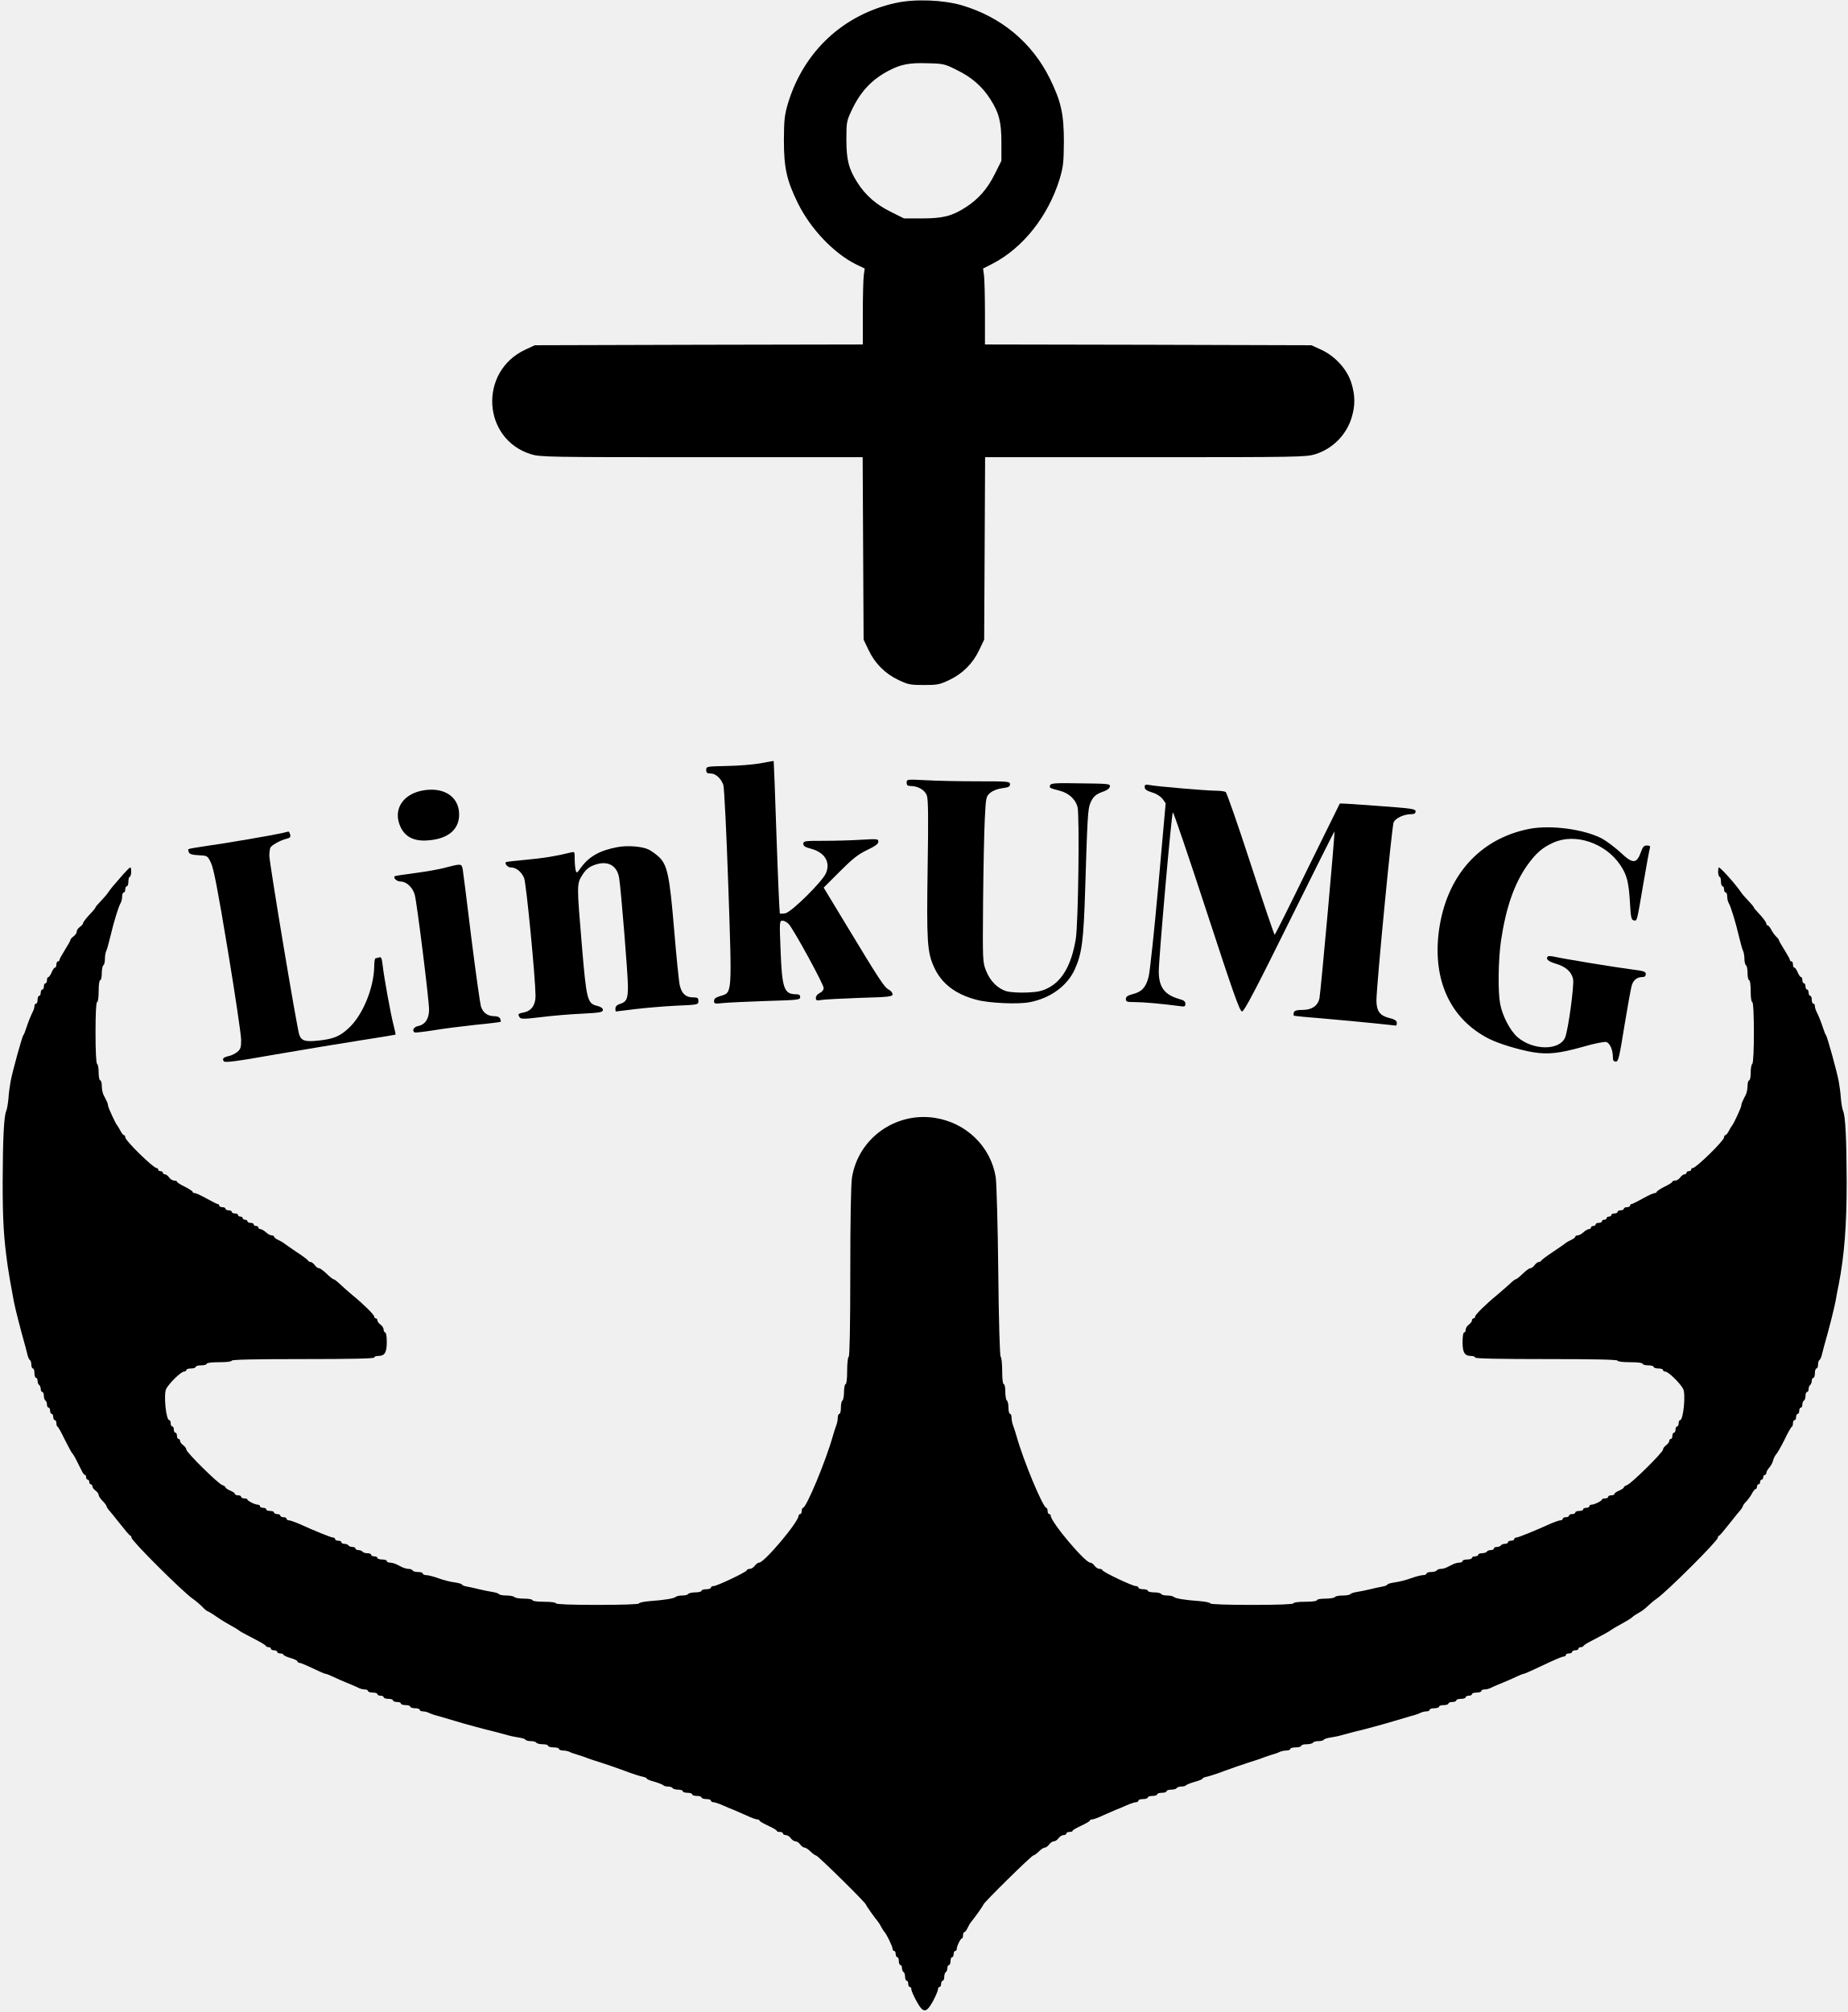
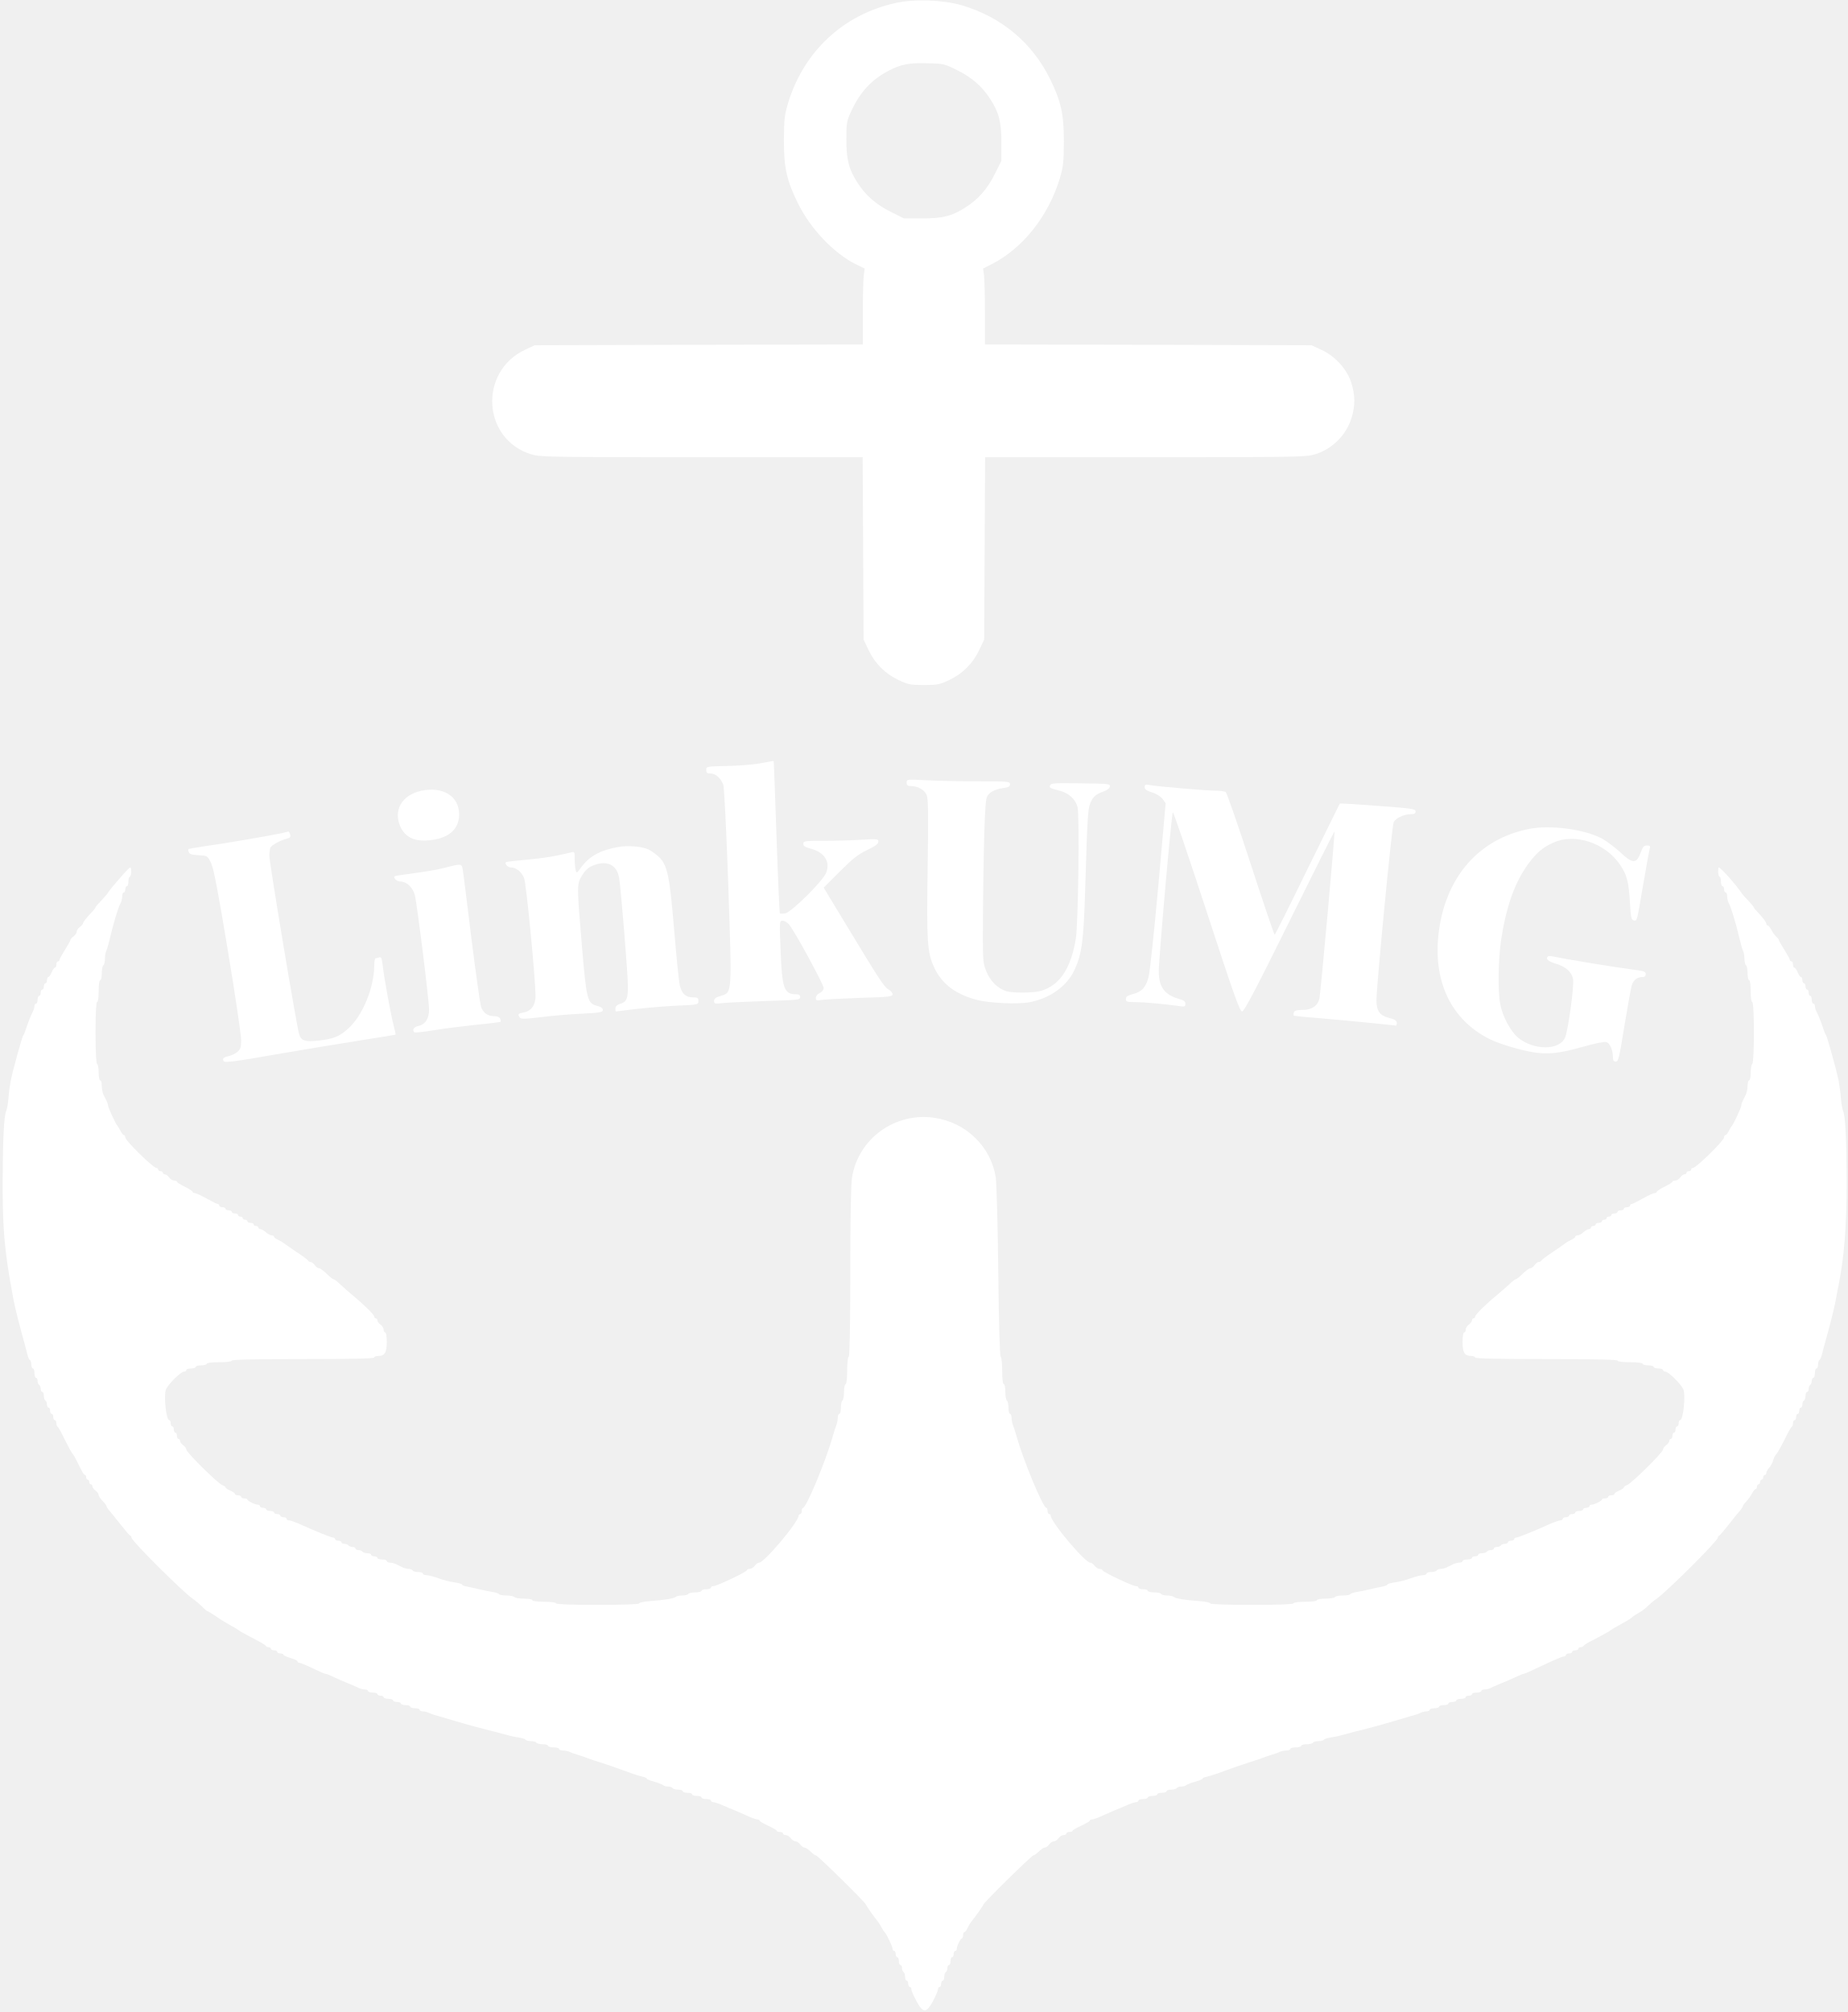
<svg xmlns="http://www.w3.org/2000/svg" version="1.0" width="1180pt" height="1285pt" viewBox="0 0 1180 1285" preserveAspectRatio="xMidYMid meet">
-   <g transform="translate(0,1285) scale(0.1,-0.1)" fill="#000000" stroke="none">
+   <g transform="translate(0,1285) scale(0.1,-0.1)" fill="#ffffff" stroke="none">
    <path d="M5720 12831 c-333 -73 -586 -308 -687 -638 -23 -78 -26 -104 -27 -238 0 -178 18 -257 89 -402 81 -165 231 -322 373 -392 l54 -26 -6 -44 c-3 -24 -6 -133 -6 -242 l0 -199 -1047 -2 -1048 -3 -60 -28 c-299 -139 -276 -571 36 -668 58 -18 106 -19 1090 -19 l1028 0 3 -582 3 -583 32 -67 c40 -85 106 -151 191 -191 61 -29 76 -32 162 -32 86 0 101 3 162 32 85 40 151 106 191 191 l32 67 3 583 3 582 1023 0 c979 0 1027 1 1085 19 110 34 198 122 232 232 24 78 24 141 -1 223 -27 87 -103 171 -192 212 l-63 29 -1042 3 -1043 2 0 199 c0 109 -3 218 -6 242 l-6 44 59 30 c196 101 357 305 430 542 23 78 26 104 27 238 0 178 -18 257 -89 402 -114 231 -310 394 -562 469 -121 35 -301 42 -423 15z m392 -429 c93 -45 161 -105 212 -185 56 -87 71 -146 71 -278 l0 -116 -42 -84 c-46 -94 -106 -162 -186 -213 -87 -56 -146 -71 -278 -71 l-116 0 -84 42 c-94 46 -162 106 -213 186 -56 87 -71 146 -71 277 0 109 2 118 33 184 57 122 130 199 240 256 75 39 130 50 244 46 103 -2 111 -4 190 -44z" />
    <path d="M4850 7974 c-41 -7 -135 -15 -207 -16 -130 -3 -133 -3 -133 -25 0 -19 6 -23 28 -23 32 0 65 -30 81 -72 6 -16 20 -298 32 -646 24 -704 25 -680 -50 -703 -30 -9 -41 -17 -41 -32 0 -18 5 -19 58 -13 31 3 155 9 275 13 202 6 217 7 217 25 0 13 -7 18 -26 18 -77 0 -90 37 -99 278 -8 187 -7 192 12 192 11 0 29 -10 40 -22 32 -34 223 -385 223 -408 0 -12 -10 -25 -25 -32 -14 -6 -25 -20 -25 -31 0 -17 5 -19 38 -13 20 3 130 9 245 13 184 5 207 8 207 23 0 9 -11 23 -25 30 -28 15 -59 62 -274 418 l-141 233 103 103 c82 82 116 109 174 137 51 24 72 39 72 53 1 18 -5 19 -106 13 -58 -4 -166 -7 -240 -7 -124 0 -133 -1 -133 -19 0 -14 12 -22 44 -30 91 -23 131 -85 101 -157 -22 -53 -221 -250 -260 -257 -16 -3 -32 -3 -35 -1 -2 3 -12 222 -21 487 -9 265 -17 483 -18 485 -1 3 0 3 -91 -14z" />
    <path d="M5790 7852 c0 -17 6 -22 25 -22 48 0 92 -26 104 -61 9 -25 10 -146 5 -464 -7 -465 -3 -537 41 -632 47 -104 136 -173 270 -208 79 -22 264 -30 339 -16 133 25 242 104 290 211 45 100 56 182 66 510 14 458 17 514 33 551 17 41 35 57 84 74 23 8 39 20 41 32 2 17 -9 18 -187 20 -162 3 -190 1 -195 -12 -6 -17 -4 -18 61 -35 58 -15 100 -53 114 -103 14 -51 5 -748 -11 -844 -27 -163 -85 -266 -175 -312 -40 -21 -67 -27 -139 -30 -50 -2 -107 2 -128 8 -56 17 -104 64 -130 129 -23 57 -23 60 -20 444 2 212 7 450 11 528 7 139 8 143 34 166 17 14 47 26 77 30 40 5 50 10 50 25 0 18 -11 19 -208 19 -115 0 -264 3 -330 7 -120 6 -122 6 -122 -15z" />
    <path d="M7310 7823 c0 -14 12 -23 47 -34 28 -8 54 -25 67 -41 l20 -28 -47 -528 c-26 -290 -54 -552 -62 -581 -17 -67 -44 -96 -101 -110 -33 -9 -44 -16 -44 -31 0 -18 7 -20 58 -20 53 0 176 -11 280 -25 37 -6 42 -4 42 14 0 15 -10 23 -37 30 -96 27 -133 76 -133 178 0 79 81 1006 90 1015 3 5 100 -280 215 -632 172 -526 212 -640 227 -640 13 0 87 140 302 575 156 316 286 575 288 575 5 0 -88 -1028 -96 -1067 -11 -47 -48 -73 -108 -73 -35 0 -50 -4 -55 -15 -3 -9 -3 -18 -1 -21 3 -3 88 -11 189 -19 101 -9 246 -22 321 -30 75 -8 140 -15 143 -15 3 0 5 8 5 18 0 13 -13 22 -50 31 -59 15 -80 45 -80 113 1 98 99 1117 110 1137 14 27 67 51 110 51 22 0 30 5 30 18 0 16 -24 19 -241 35 -132 10 -242 17 -243 15 -1 -2 -94 -191 -207 -420 -112 -230 -206 -418 -209 -418 -3 0 -72 203 -153 452 -81 249 -153 456 -160 460 -7 4 -34 8 -62 8 -59 0 -375 27 -422 36 -28 5 -33 3 -33 -13z" />
    <path d="M2692 7800 c-127 -27 -184 -128 -133 -234 31 -63 88 -91 177 -83 128 10 198 71 196 169 -2 114 -104 176 -240 148z" />
    <path d="M9765 7556 c-318 -63 -529 -302 -576 -651 -42 -316 74 -565 321 -690 62 -31 190 -70 279 -85 96 -16 169 -8 322 35 68 20 134 33 146 30 23 -5 43 -50 43 -96 0 -22 5 -29 19 -29 16 0 22 25 55 231 21 127 42 244 48 260 11 32 35 49 67 49 14 0 21 6 21 19 0 16 -13 20 -92 30 -102 13 -425 66 -488 80 -21 5 -41 6 -45 3 -16 -16 1 -32 48 -46 66 -19 104 -53 113 -100 7 -42 -31 -323 -51 -372 -35 -84 -203 -84 -303 1 -48 42 -97 135 -112 214 -15 80 -12 279 5 400 32 215 85 367 169 486 55 76 94 111 165 143 139 64 335 -2 429 -144 42 -63 53 -107 61 -239 5 -94 9 -110 24 -113 22 -4 19 -16 62 237 20 118 39 220 42 228 3 9 -3 13 -19 13 -19 0 -27 -8 -37 -37 -29 -82 -53 -83 -135 -5 -34 31 -85 69 -113 85 -114 61 -330 90 -468 63z" />
    <path d="M1800 7529 c-52 -12 -370 -67 -489 -83 -57 -8 -105 -17 -107 -19 -3 -2 -2 -11 2 -20 4 -12 22 -17 62 -19 57 -3 57 -3 79 -48 17 -34 44 -173 108 -560 47 -283 85 -541 85 -572 0 -49 -4 -59 -25 -77 -14 -11 -39 -23 -55 -26 -34 -8 -42 -16 -31 -33 6 -10 79 -1 327 43 175 30 420 71 543 90 123 19 225 36 227 37 1 2 -4 28 -12 58 -18 67 -61 304 -70 383 -5 45 -10 57 -21 53 -8 -3 -19 -6 -24 -6 -5 0 -9 -21 -9 -47 -1 -140 -73 -317 -164 -400 -57 -53 -98 -69 -194 -79 -83 -9 -108 -1 -121 38 -15 42 -191 1098 -191 1143 0 18 3 41 6 50 7 17 63 48 106 59 20 4 25 11 21 26 -3 11 -8 20 -12 19 -3 -1 -22 -5 -41 -10z" />
    <path d="M3945 7440 c-114 -21 -182 -59 -235 -131 -26 -37 -28 -38 -34 -16 -3 12 -6 44 -6 71 0 48 0 48 -27 41 -87 -22 -172 -36 -283 -46 -69 -6 -127 -13 -129 -15 -10 -10 11 -34 31 -34 34 0 68 -27 85 -68 14 -34 72 -637 73 -753 0 -58 -27 -96 -75 -105 -37 -7 -40 -11 -26 -32 7 -11 30 -11 137 2 71 9 189 19 262 22 114 6 132 9 132 24 0 11 -13 20 -37 26 -62 15 -68 38 -97 384 -33 391 -33 395 3 452 22 34 40 50 75 63 84 32 147 0 160 -83 12 -75 56 -617 56 -692 0 -82 -9 -100 -57 -114 -14 -5 -23 -15 -23 -27 0 -10 1 -19 3 -19 1 0 57 7 122 15 66 8 184 18 263 22 140 6 142 6 142 30 0 19 -5 23 -33 23 -48 0 -73 23 -86 77 -6 27 -22 187 -36 356 -29 346 -43 412 -97 464 -18 17 -48 38 -65 47 -41 20 -132 28 -198 16z" />
    <path d="M2845 7309 c-38 -11 -126 -26 -195 -35 -69 -9 -127 -18 -129 -20 -12 -11 13 -34 37 -34 38 0 78 -38 91 -86 14 -54 91 -670 91 -732 0 -59 -25 -96 -70 -105 -28 -6 -41 -29 -22 -41 4 -2 59 4 122 14 64 11 185 26 269 35 85 8 156 17 158 19 2 2 1 11 -3 20 -4 10 -18 16 -38 16 -42 0 -72 22 -85 63 -5 17 -33 214 -61 437 -27 223 -52 420 -55 438 -7 37 -10 37 -110 11z" />
    <path d="M785 7264 c-64 -73 -79 -91 -95 -115 -8 -12 -30 -37 -47 -55 -18 -18 -33 -36 -33 -39 0 -3 -10 -16 -22 -29 -35 -36 -58 -65 -58 -74 0 -4 -9 -14 -20 -22 -11 -8 -20 -21 -20 -30 0 -9 -9 -22 -20 -30 -11 -8 -20 -18 -20 -23 0 -4 -16 -33 -35 -63 -19 -30 -35 -59 -35 -64 0 -6 -4 -10 -10 -10 -5 0 -10 -9 -10 -20 0 -11 -4 -20 -9 -20 -5 0 -14 -13 -21 -30 -7 -16 -16 -30 -21 -30 -5 0 -9 -9 -9 -20 0 -11 -4 -20 -10 -20 -5 0 -10 -9 -10 -20 0 -11 -4 -20 -10 -20 -5 0 -10 -9 -10 -20 0 -11 -4 -20 -10 -20 -5 0 -10 -11 -10 -25 0 -14 -4 -25 -10 -25 -5 0 -10 -7 -10 -15 0 -8 -4 -23 -9 -33 -14 -28 -29 -64 -43 -107 -7 -22 -15 -42 -18 -45 -8 -6 -69 -228 -82 -295 -5 -27 -12 -77 -14 -110 -3 -33 -9 -69 -14 -80 -15 -33 -22 -177 -23 -455 0 -246 7 -358 32 -535 10 -66 14 -89 39 -225 9 -47 40 -169 74 -290 5 -19 12 -45 15 -58 3 -12 9 -25 14 -28 5 -3 9 -16 9 -30 0 -13 5 -24 10 -24 6 0 10 -13 10 -30 0 -16 5 -30 10 -30 6 0 10 -9 10 -19 0 -11 4 -23 10 -26 5 -3 10 -15 10 -26 0 -10 5 -19 10 -19 6 0 10 -11 10 -24 0 -14 5 -28 10 -31 6 -3 10 -15 10 -26 0 -10 5 -19 10 -19 6 0 10 -9 10 -20 0 -11 5 -20 10 -20 6 0 10 -9 10 -20 0 -11 5 -20 10 -20 6 0 10 -9 10 -19 0 -11 3 -21 8 -23 4 -1 25 -39 46 -83 22 -44 43 -82 46 -85 4 -3 18 -25 30 -50 12 -25 28 -55 34 -67 6 -13 14 -23 19 -23 4 0 7 -7 7 -15 0 -8 5 -15 10 -15 6 0 10 -7 10 -15 0 -8 5 -15 10 -15 6 0 10 -6 10 -13 0 -7 9 -19 20 -27 11 -8 20 -20 20 -28 0 -7 11 -24 25 -38 14 -14 25 -29 25 -33 0 -4 9 -19 21 -32 11 -13 33 -39 47 -58 55 -69 77 -96 85 -99 4 -2 7 -8 7 -13 0 -20 323 -342 390 -389 19 -13 47 -37 62 -52 14 -15 29 -28 33 -28 3 0 32 -17 63 -39 31 -21 73 -46 92 -56 19 -10 37 -21 40 -24 3 -3 23 -16 45 -27 22 -12 60 -32 85 -45 25 -13 46 -27 48 -31 2 -5 10 -8 18 -8 8 0 14 -4 14 -10 0 -5 9 -10 20 -10 11 0 20 -4 20 -10 0 -5 9 -10 20 -10 11 0 20 -4 20 -8 0 -4 20 -14 45 -21 25 -7 45 -17 45 -22 0 -5 6 -9 13 -9 6 0 45 -16 84 -35 40 -19 76 -35 81 -35 5 0 22 -6 38 -14 29 -14 89 -40 134 -58 14 -6 33 -14 42 -19 10 -5 27 -9 38 -9 11 0 20 -4 20 -10 0 -5 14 -10 30 -10 17 0 30 -4 30 -10 0 -5 9 -10 20 -10 11 0 20 -4 20 -10 0 -5 14 -10 30 -10 17 0 30 -4 30 -10 0 -5 11 -10 25 -10 14 0 25 -4 25 -10 0 -5 14 -10 30 -10 17 0 30 -4 30 -10 0 -5 14 -10 30 -10 17 0 30 -4 30 -10 0 -5 9 -10 20 -10 11 0 28 -4 38 -9 9 -5 37 -15 62 -21 25 -7 72 -21 105 -31 62 -19 194 -55 255 -69 19 -5 53 -14 75 -20 22 -7 57 -14 78 -17 20 -3 40 -9 43 -14 3 -5 18 -9 34 -9 16 0 32 -4 35 -10 3 -5 22 -10 41 -10 19 0 34 -4 34 -10 0 -5 16 -10 35 -10 19 0 35 -4 35 -10 0 -5 11 -10 25 -10 14 0 33 -4 43 -9 9 -5 35 -14 57 -20 22 -7 49 -16 60 -21 11 -4 49 -17 85 -28 36 -11 103 -35 150 -52 47 -18 97 -34 113 -37 15 -3 27 -8 27 -12 0 -4 23 -14 51 -21 27 -8 52 -18 55 -22 3 -4 16 -8 29 -8 13 0 27 -4 30 -10 3 -5 19 -10 36 -10 16 0 29 -4 29 -10 0 -5 14 -10 30 -10 17 0 30 -4 30 -10 0 -5 14 -10 30 -10 17 0 30 -4 30 -10 0 -5 14 -10 30 -10 17 0 30 -4 30 -10 0 -5 7 -10 15 -10 8 0 37 -9 63 -21 26 -12 56 -24 67 -28 11 -5 46 -20 78 -34 31 -15 64 -27 72 -27 8 0 15 -3 15 -7 0 -5 25 -19 55 -33 30 -14 55 -28 55 -32 0 -5 9 -8 20 -8 11 0 20 -4 20 -10 0 -5 8 -10 18 -10 10 0 24 -9 32 -20 8 -11 21 -20 30 -20 9 0 22 -9 30 -20 8 -11 20 -20 28 -20 7 0 24 -11 38 -25 14 -14 30 -25 35 -25 11 0 319 -303 319 -314 0 -5 49 -75 79 -112 4 -5 14 -21 21 -35 7 -13 16 -26 19 -29 11 -9 51 -92 51 -106 0 -8 5 -14 10 -14 6 0 10 -9 10 -20 0 -11 5 -20 10 -20 6 0 10 -11 10 -25 0 -14 5 -25 10 -25 6 0 10 -9 10 -19 0 -11 5 -23 10 -26 6 -3 10 -17 10 -31 0 -13 5 -24 10 -24 6 0 10 -9 10 -20 0 -11 5 -20 10 -20 6 0 10 -7 10 -16 0 -8 15 -42 33 -75 43 -78 61 -78 105 0 17 33 32 67 32 75 0 9 5 16 10 16 6 0 10 9 10 20 0 11 5 20 10 20 6 0 10 11 10 24 0 14 5 28 10 31 6 3 10 15 10 26 0 10 5 19 10 19 6 0 10 11 10 25 0 14 5 25 10 25 6 0 10 9 10 20 0 11 5 20 10 20 6 0 10 6 10 13 0 18 24 67 33 67 4 0 7 9 7 20 0 11 4 20 8 20 5 0 14 11 20 25 7 14 16 31 22 38 28 34 80 108 80 113 0 11 308 314 319 314 5 0 21 11 35 25 14 14 31 25 38 25 8 0 20 9 28 20 8 11 21 20 30 20 9 0 22 9 30 20 8 11 22 20 32 20 10 0 18 5 18 10 0 6 9 10 20 10 11 0 20 3 20 8 0 4 25 18 55 32 30 14 55 28 55 33 0 4 7 7 15 7 8 0 41 12 72 27 32 14 67 29 78 34 11 4 41 16 67 28 26 12 55 21 63 21 8 0 15 5 15 10 0 6 14 10 30 10 17 0 30 5 30 10 0 6 14 10 30 10 17 0 30 5 30 10 0 6 14 10 30 10 17 0 30 5 30 10 0 6 13 10 29 10 17 0 33 5 36 10 3 6 17 10 30 10 13 0 26 4 29 8 3 4 28 14 55 22 28 7 51 17 51 21 0 4 12 9 28 12 15 3 65 19 112 37 47 17 114 41 150 52 36 11 74 24 85 28 11 5 38 14 60 21 22 6 48 15 57 20 10 5 29 9 43 9 14 0 25 5 25 10 0 6 16 10 35 10 19 0 35 5 35 10 0 6 15 10 34 10 19 0 38 5 41 10 3 6 19 10 35 10 16 0 31 4 34 9 3 5 23 11 43 14 21 3 56 10 78 17 22 6 56 15 75 20 61 14 193 50 255 69 33 10 80 24 105 31 25 6 53 16 62 21 10 5 27 9 38 9 11 0 20 5 20 10 0 6 14 10 30 10 17 0 30 5 30 10 0 6 14 10 30 10 17 0 30 5 30 10 0 6 11 10 25 10 14 0 25 5 25 10 0 6 14 10 30 10 17 0 30 5 30 10 0 6 9 10 20 10 11 0 20 5 20 10 0 6 14 10 30 10 17 0 30 5 30 10 0 6 9 10 20 10 11 0 28 4 38 9 9 5 28 13 42 19 45 18 105 44 134 58 16 8 33 14 38 14 4 0 60 25 123 55 62 30 121 55 129 55 9 0 16 5 16 10 0 6 9 10 20 10 11 0 20 5 20 10 0 6 9 10 20 10 11 0 20 5 20 10 0 6 6 10 14 10 8 0 16 3 18 8 2 4 21 17 43 28 22 12 60 32 85 45 25 13 47 27 50 30 3 3 30 19 60 35 30 16 63 36 73 45 9 9 30 22 45 30 15 8 38 25 52 39 14 14 41 37 60 50 67 47 390 369 390 389 0 5 3 11 8 13 7 3 29 30 84 99 14 19 36 45 47 58 12 13 21 28 21 32 0 4 10 18 23 31 12 13 28 35 36 51 8 15 18 27 23 27 4 0 8 7 8 15 0 8 5 15 10 15 6 0 10 7 10 15 0 8 5 15 10 15 6 0 10 7 10 15 0 8 5 15 10 15 6 0 10 6 10 13 0 7 8 22 18 33 10 11 22 32 25 46 4 15 13 33 20 40 7 7 31 49 53 93 21 44 42 82 47 83 4 2 7 12 7 23 0 10 5 19 10 19 6 0 10 9 10 20 0 11 5 20 10 20 6 0 10 9 10 20 0 11 5 20 10 20 6 0 10 9 10 19 0 11 4 23 10 26 6 3 10 17 10 31 0 13 5 24 10 24 6 0 10 9 10 19 0 11 5 23 10 26 5 3 10 15 10 26 0 10 5 19 10 19 6 0 10 14 10 30 0 17 5 30 10 30 6 0 10 11 10 24 0 14 4 27 9 30 5 3 11 16 14 28 3 13 10 39 15 58 35 122 65 243 74 290 5 30 14 78 20 105 36 186 51 377 51 655 -1 278 -8 422 -23 455 -5 11 -11 47 -14 80 -2 33 -9 83 -14 110 -13 67 -74 289 -82 295 -3 3 -11 23 -18 45 -14 43 -29 79 -43 107 -5 10 -9 25 -9 33 0 8 -4 15 -10 15 -5 0 -10 11 -10 25 0 14 -4 25 -10 25 -5 0 -10 9 -10 20 0 11 -4 20 -10 20 -5 0 -10 9 -10 20 0 11 -4 20 -10 20 -5 0 -10 9 -10 20 0 11 -4 20 -9 20 -5 0 -14 14 -21 30 -7 17 -16 30 -21 30 -5 0 -9 9 -9 20 0 11 -4 20 -10 20 -5 0 -10 4 -10 10 0 5 -16 34 -35 64 -19 30 -35 58 -35 62 0 4 -8 14 -18 23 -9 9 -23 28 -31 44 -8 15 -18 27 -23 27 -4 0 -8 4 -8 10 0 10 -21 38 -57 76 -13 13 -23 26 -23 29 0 3 -15 21 -32 39 -18 18 -40 43 -48 55 -34 51 -132 161 -144 161 -2 0 -4 -13 -4 -30 1 -16 5 -30 10 -30 4 0 8 -13 8 -30 0 -16 5 -30 10 -30 6 0 10 -9 10 -20 0 -11 5 -20 10 -20 6 0 10 -11 10 -25 0 -14 4 -33 10 -43 14 -24 44 -123 65 -212 10 -41 21 -83 26 -92 5 -10 9 -33 9 -52 0 -19 5 -38 10 -41 6 -3 10 -26 10 -51 0 -24 5 -44 10 -44 6 0 10 -30 10 -70 0 -40 4 -70 10 -70 14 0 14 -387 0 -395 -5 -3 -10 -28 -10 -56 0 -27 -4 -49 -10 -49 -5 0 -10 -16 -10 -35 0 -19 -5 -45 -12 -58 -23 -45 -28 -57 -28 -68 0 -12 -50 -120 -60 -129 -3 -3 -11 -17 -19 -32 -8 -16 -18 -28 -23 -28 -4 0 -8 -6 -8 -14 0 -21 -179 -196 -200 -196 -6 0 -10 -4 -10 -10 0 -5 -7 -10 -15 -10 -8 0 -15 -4 -15 -10 0 -5 -6 -10 -13 -10 -7 0 -19 -9 -27 -20 -8 -11 -22 -20 -32 -20 -10 0 -18 -3 -18 -7 0 -5 -23 -19 -50 -32 -28 -14 -50 -29 -50 -33 0 -4 -6 -8 -14 -8 -8 0 -42 -16 -76 -35 -34 -19 -66 -35 -71 -35 -5 0 -9 -4 -9 -10 0 -5 -9 -10 -20 -10 -11 0 -20 -4 -20 -10 0 -5 -9 -10 -20 -10 -11 0 -20 -4 -20 -10 0 -5 -9 -10 -20 -10 -11 0 -20 -4 -20 -10 0 -5 -7 -10 -15 -10 -8 0 -15 -4 -15 -10 0 -5 -7 -10 -15 -10 -8 0 -15 -4 -15 -10 0 -5 -9 -10 -20 -10 -11 0 -20 -4 -20 -10 0 -5 -7 -10 -15 -10 -8 0 -15 -4 -15 -10 0 -5 -6 -10 -13 -10 -7 0 -23 -9 -35 -20 -12 -11 -28 -20 -37 -20 -8 0 -15 -4 -15 -8 0 -5 -11 -14 -25 -20 -14 -7 -31 -16 -38 -22 -7 -6 -43 -31 -82 -57 -38 -25 -71 -50 -73 -55 -2 -4 -9 -8 -16 -8 -6 0 -18 -9 -26 -20 -8 -11 -20 -20 -28 -20 -7 0 -28 -16 -48 -35 -19 -19 -39 -35 -44 -35 -5 0 -24 -15 -42 -33 -19 -17 -54 -48 -78 -68 -70 -57 -140 -126 -140 -138 0 -6 -4 -11 -10 -11 -5 0 -10 -6 -10 -13 0 -7 -9 -19 -20 -27 -11 -8 -20 -22 -20 -32 0 -10 -4 -18 -10 -18 -6 0 -10 -27 -10 -61 0 -67 13 -89 54 -89 14 0 26 -4 26 -10 0 -7 158 -10 455 -10 297 0 455 -3 455 -10 0 -6 33 -10 80 -10 47 0 80 -4 80 -10 0 -5 16 -10 35 -10 19 0 35 -4 35 -10 0 -5 14 -10 30 -10 17 0 30 -4 30 -10 0 -5 7 -10 15 -10 19 0 95 -74 114 -111 17 -34 1 -199 -20 -199 -5 0 -9 -9 -9 -20 0 -11 -4 -20 -10 -20 -5 0 -10 -9 -10 -20 0 -11 -4 -20 -10 -20 -5 0 -10 -9 -10 -20 0 -11 -4 -20 -10 -20 -5 0 -10 -6 -10 -13 0 -7 -9 -19 -20 -27 -11 -8 -20 -21 -20 -28 0 -18 -204 -219 -230 -227 -11 -4 -20 -10 -20 -14 0 -5 -13 -14 -30 -21 -16 -7 -30 -16 -30 -21 0 -5 -9 -9 -20 -9 -11 0 -20 -4 -20 -10 0 -5 -9 -10 -20 -10 -11 0 -20 -3 -20 -7 0 -9 -49 -33 -67 -33 -7 0 -13 -4 -13 -10 0 -5 -9 -10 -20 -10 -11 0 -20 -4 -20 -10 0 -5 -11 -10 -25 -10 -14 0 -25 -4 -25 -10 0 -5 -9 -10 -20 -10 -11 0 -20 -4 -20 -10 0 -5 -9 -10 -20 -10 -11 0 -20 -4 -20 -10 0 -5 -7 -10 -15 -10 -8 0 -34 -9 -58 -19 -103 -47 -212 -91 -224 -91 -7 0 -13 -4 -13 -10 0 -5 -9 -10 -20 -10 -11 0 -20 -4 -20 -10 0 -5 -9 -10 -19 -10 -11 0 -23 -4 -26 -10 -3 -5 -15 -10 -26 -10 -10 0 -19 -4 -19 -10 0 -5 -9 -10 -19 -10 -11 0 -23 -4 -26 -10 -3 -5 -17 -10 -31 -10 -13 0 -24 -4 -24 -10 0 -5 -9 -10 -20 -10 -11 0 -20 -4 -20 -10 0 -5 -13 -10 -30 -10 -16 0 -30 -4 -30 -10 0 -5 -9 -10 -20 -10 -11 0 -29 -5 -40 -10 -11 -6 -29 -15 -40 -20 -11 -6 -29 -10 -39 -10 -11 0 -23 -5 -26 -10 -3 -5 -19 -10 -36 -10 -16 0 -29 -4 -29 -10 0 -5 -10 -10 -23 -10 -12 0 -47 -9 -77 -20 -30 -11 -76 -23 -102 -26 -27 -4 -48 -10 -48 -14 0 -4 -15 -10 -32 -13 -18 -3 -53 -11 -78 -17 -25 -6 -62 -14 -83 -17 -20 -3 -40 -9 -43 -14 -3 -5 -25 -9 -49 -9 -24 0 -47 -4 -50 -10 -3 -5 -31 -10 -61 -10 -30 0 -54 -4 -54 -10 0 -6 -32 -10 -75 -10 -43 0 -75 -4 -75 -10 0 -6 -95 -10 -265 -10 -154 0 -265 4 -265 9 0 5 -30 12 -67 15 -98 7 -157 17 -167 27 -6 5 -25 9 -42 9 -18 0 -36 4 -39 10 -3 6 -24 10 -46 10 -21 0 -39 5 -39 10 0 6 -13 10 -30 10 -16 0 -30 5 -30 10 0 6 -7 10 -16 10 -22 0 -214 91 -214 102 0 4 -8 8 -18 8 -10 0 -24 9 -32 20 -8 11 -20 20 -28 20 -33 0 -252 260 -252 300 0 5 -4 10 -10 10 -5 0 -10 9 -10 20 0 11 -4 20 -8 20 -21 0 -146 299 -191 460 -7 25 -17 55 -22 68 -5 13 -9 34 -9 47 0 14 -4 25 -10 25 -5 0 -10 18 -10 39 0 22 -4 43 -10 46 -5 3 -10 28 -10 56 0 27 -4 49 -10 49 -6 0 -10 34 -10 83 0 46 -4 87 -10 93 -5 5 -12 222 -15 544 -3 294 -11 564 -16 600 -31 197 -189 351 -392 381 -251 37 -486 -133 -526 -381 -7 -40 -11 -275 -11 -602 0 -347 -4 -539 -10 -543 -6 -3 -10 -44 -10 -91 0 -49 -4 -84 -10 -84 -5 0 -10 -22 -10 -49 0 -28 -5 -53 -10 -56 -6 -3 -10 -24 -10 -46 0 -21 -4 -39 -10 -39 -5 0 -10 -11 -10 -25 0 -13 -4 -34 -9 -47 -5 -13 -15 -43 -22 -68 -45 -161 -170 -460 -191 -460 -4 0 -8 -9 -8 -20 0 -11 -4 -20 -10 -20 -5 0 -10 -5 -10 -10 0 -40 -219 -300 -252 -300 -8 0 -20 -9 -28 -20 -8 -11 -22 -20 -32 -20 -10 0 -18 -4 -18 -8 0 -11 -192 -102 -214 -102 -9 0 -16 -4 -16 -10 0 -5 -13 -10 -30 -10 -16 0 -30 -4 -30 -10 0 -5 -18 -10 -39 -10 -22 0 -43 -5 -46 -10 -3 -6 -21 -10 -39 -10 -17 0 -36 -4 -41 -9 -11 -10 -70 -20 -167 -27 -38 -3 -68 -10 -68 -15 0 -5 -111 -9 -265 -9 -170 0 -265 4 -265 10 0 6 -32 10 -75 10 -43 0 -75 4 -75 10 0 6 -24 10 -54 10 -30 0 -58 5 -61 10 -3 5 -26 10 -50 10 -24 0 -46 4 -49 9 -3 5 -23 11 -43 14 -21 3 -58 11 -83 17 -25 6 -60 14 -77 17 -18 3 -33 9 -33 13 0 4 -21 10 -48 14 -26 3 -72 15 -102 26 -30 11 -65 20 -77 20 -13 0 -23 5 -23 10 0 6 -13 10 -29 10 -17 0 -33 4 -36 10 -3 6 -15 10 -26 10 -10 0 -28 5 -39 10 -11 5 -29 14 -40 20 -11 5 -29 10 -40 10 -11 0 -20 5 -20 10 0 6 -13 10 -30 10 -16 0 -30 5 -30 10 0 6 -9 10 -20 10 -11 0 -20 5 -20 10 0 6 -11 10 -24 10 -14 0 -28 5 -31 10 -3 5 -15 10 -26 10 -10 0 -19 5 -19 10 0 6 -9 10 -19 10 -11 0 -23 5 -26 10 -3 6 -15 10 -26 10 -10 0 -19 5 -19 10 0 6 -9 10 -20 10 -11 0 -20 5 -20 10 0 6 -6 10 -13 10 -12 0 -121 44 -224 91 -24 10 -50 19 -58 19 -8 0 -15 5 -15 10 0 6 -9 10 -20 10 -11 0 -20 5 -20 10 0 6 -9 10 -20 10 -11 0 -20 5 -20 10 0 6 -11 10 -25 10 -14 0 -25 5 -25 10 0 6 -9 10 -20 10 -11 0 -20 5 -20 10 0 6 -6 10 -13 10 -18 0 -67 24 -67 33 0 4 -9 7 -20 7 -11 0 -20 5 -20 10 0 6 -9 10 -20 10 -11 0 -20 4 -20 9 0 5 -13 14 -30 21 -16 7 -30 16 -30 21 0 4 -9 10 -20 14 -26 8 -230 209 -230 227 0 7 -9 20 -20 28 -11 8 -20 20 -20 27 0 7 -4 13 -10 13 -5 0 -10 9 -10 20 0 11 -4 20 -10 20 -5 0 -10 9 -10 20 0 11 -4 20 -10 20 -5 0 -10 9 -10 20 0 11 -4 20 -9 20 -21 0 -37 165 -20 199 19 37 95 111 114 111 8 0 15 5 15 10 0 6 14 10 30 10 17 0 30 5 30 10 0 6 16 10 35 10 19 0 35 5 35 10 0 6 33 10 80 10 47 0 80 4 80 10 0 7 158 10 455 10 297 0 455 3 455 10 0 6 12 10 26 10 41 0 54 22 54 89 0 34 -4 61 -10 61 -5 0 -10 8 -10 18 0 10 -9 24 -20 32 -11 8 -20 20 -20 27 0 7 -4 13 -10 13 -5 0 -10 5 -10 11 0 12 -70 81 -140 138 -24 20 -59 51 -78 69 -18 17 -37 32 -42 32 -5 0 -25 16 -44 35 -20 19 -41 35 -48 35 -8 0 -20 9 -28 20 -8 11 -20 20 -26 20 -7 0 -14 4 -16 8 -1 5 -34 30 -73 55 -38 26 -75 51 -82 57 -7 6 -24 15 -38 22 -14 6 -25 15 -25 20 0 4 -7 8 -15 8 -9 0 -25 9 -37 20 -12 11 -28 20 -35 20 -7 0 -13 5 -13 10 0 6 -7 10 -15 10 -8 0 -15 5 -15 10 0 6 -9 10 -20 10 -11 0 -20 5 -20 10 0 6 -7 10 -15 10 -8 0 -15 5 -15 10 0 6 -7 10 -15 10 -8 0 -15 5 -15 10 0 6 -9 10 -20 10 -11 0 -20 5 -20 10 0 6 -9 10 -20 10 -11 0 -20 5 -20 10 0 6 -9 10 -20 10 -11 0 -20 5 -20 10 0 6 -4 10 -9 10 -5 0 -37 16 -71 35 -34 19 -68 35 -76 35 -8 0 -14 4 -14 8 0 4 -22 19 -50 33 -27 13 -50 27 -50 32 0 4 -8 7 -18 7 -10 0 -24 9 -32 20 -8 11 -20 20 -27 20 -7 0 -13 5 -13 10 0 6 -7 10 -15 10 -8 0 -15 5 -15 10 0 6 -4 10 -10 10 -21 0 -200 175 -200 196 0 8 -4 14 -8 14 -5 0 -15 12 -23 28 -8 15 -16 29 -19 32 -10 9 -60 117 -60 129 0 6 -4 20 -10 31 -5 11 -14 29 -20 40 -5 11 -10 36 -10 55 0 19 -4 35 -10 35 -5 0 -10 22 -10 49 0 28 -4 53 -10 56 -6 4 -10 82 -10 201 0 123 4 194 10 194 6 0 10 30 10 70 0 40 4 70 10 70 6 0 10 20 10 44 0 25 5 48 10 51 6 3 10 22 10 41 0 19 4 42 9 52 5 9 16 51 26 92 21 89 51 188 65 212 6 10 10 29 10 43 0 14 5 25 10 25 6 0 10 9 10 20 0 11 5 20 10 20 6 0 10 14 10 30 0 17 4 30 8 30 5 0 9 14 10 30 0 17 -2 30 -6 30 -4 0 -25 -21 -47 -46z" />
  </g>
</svg>
